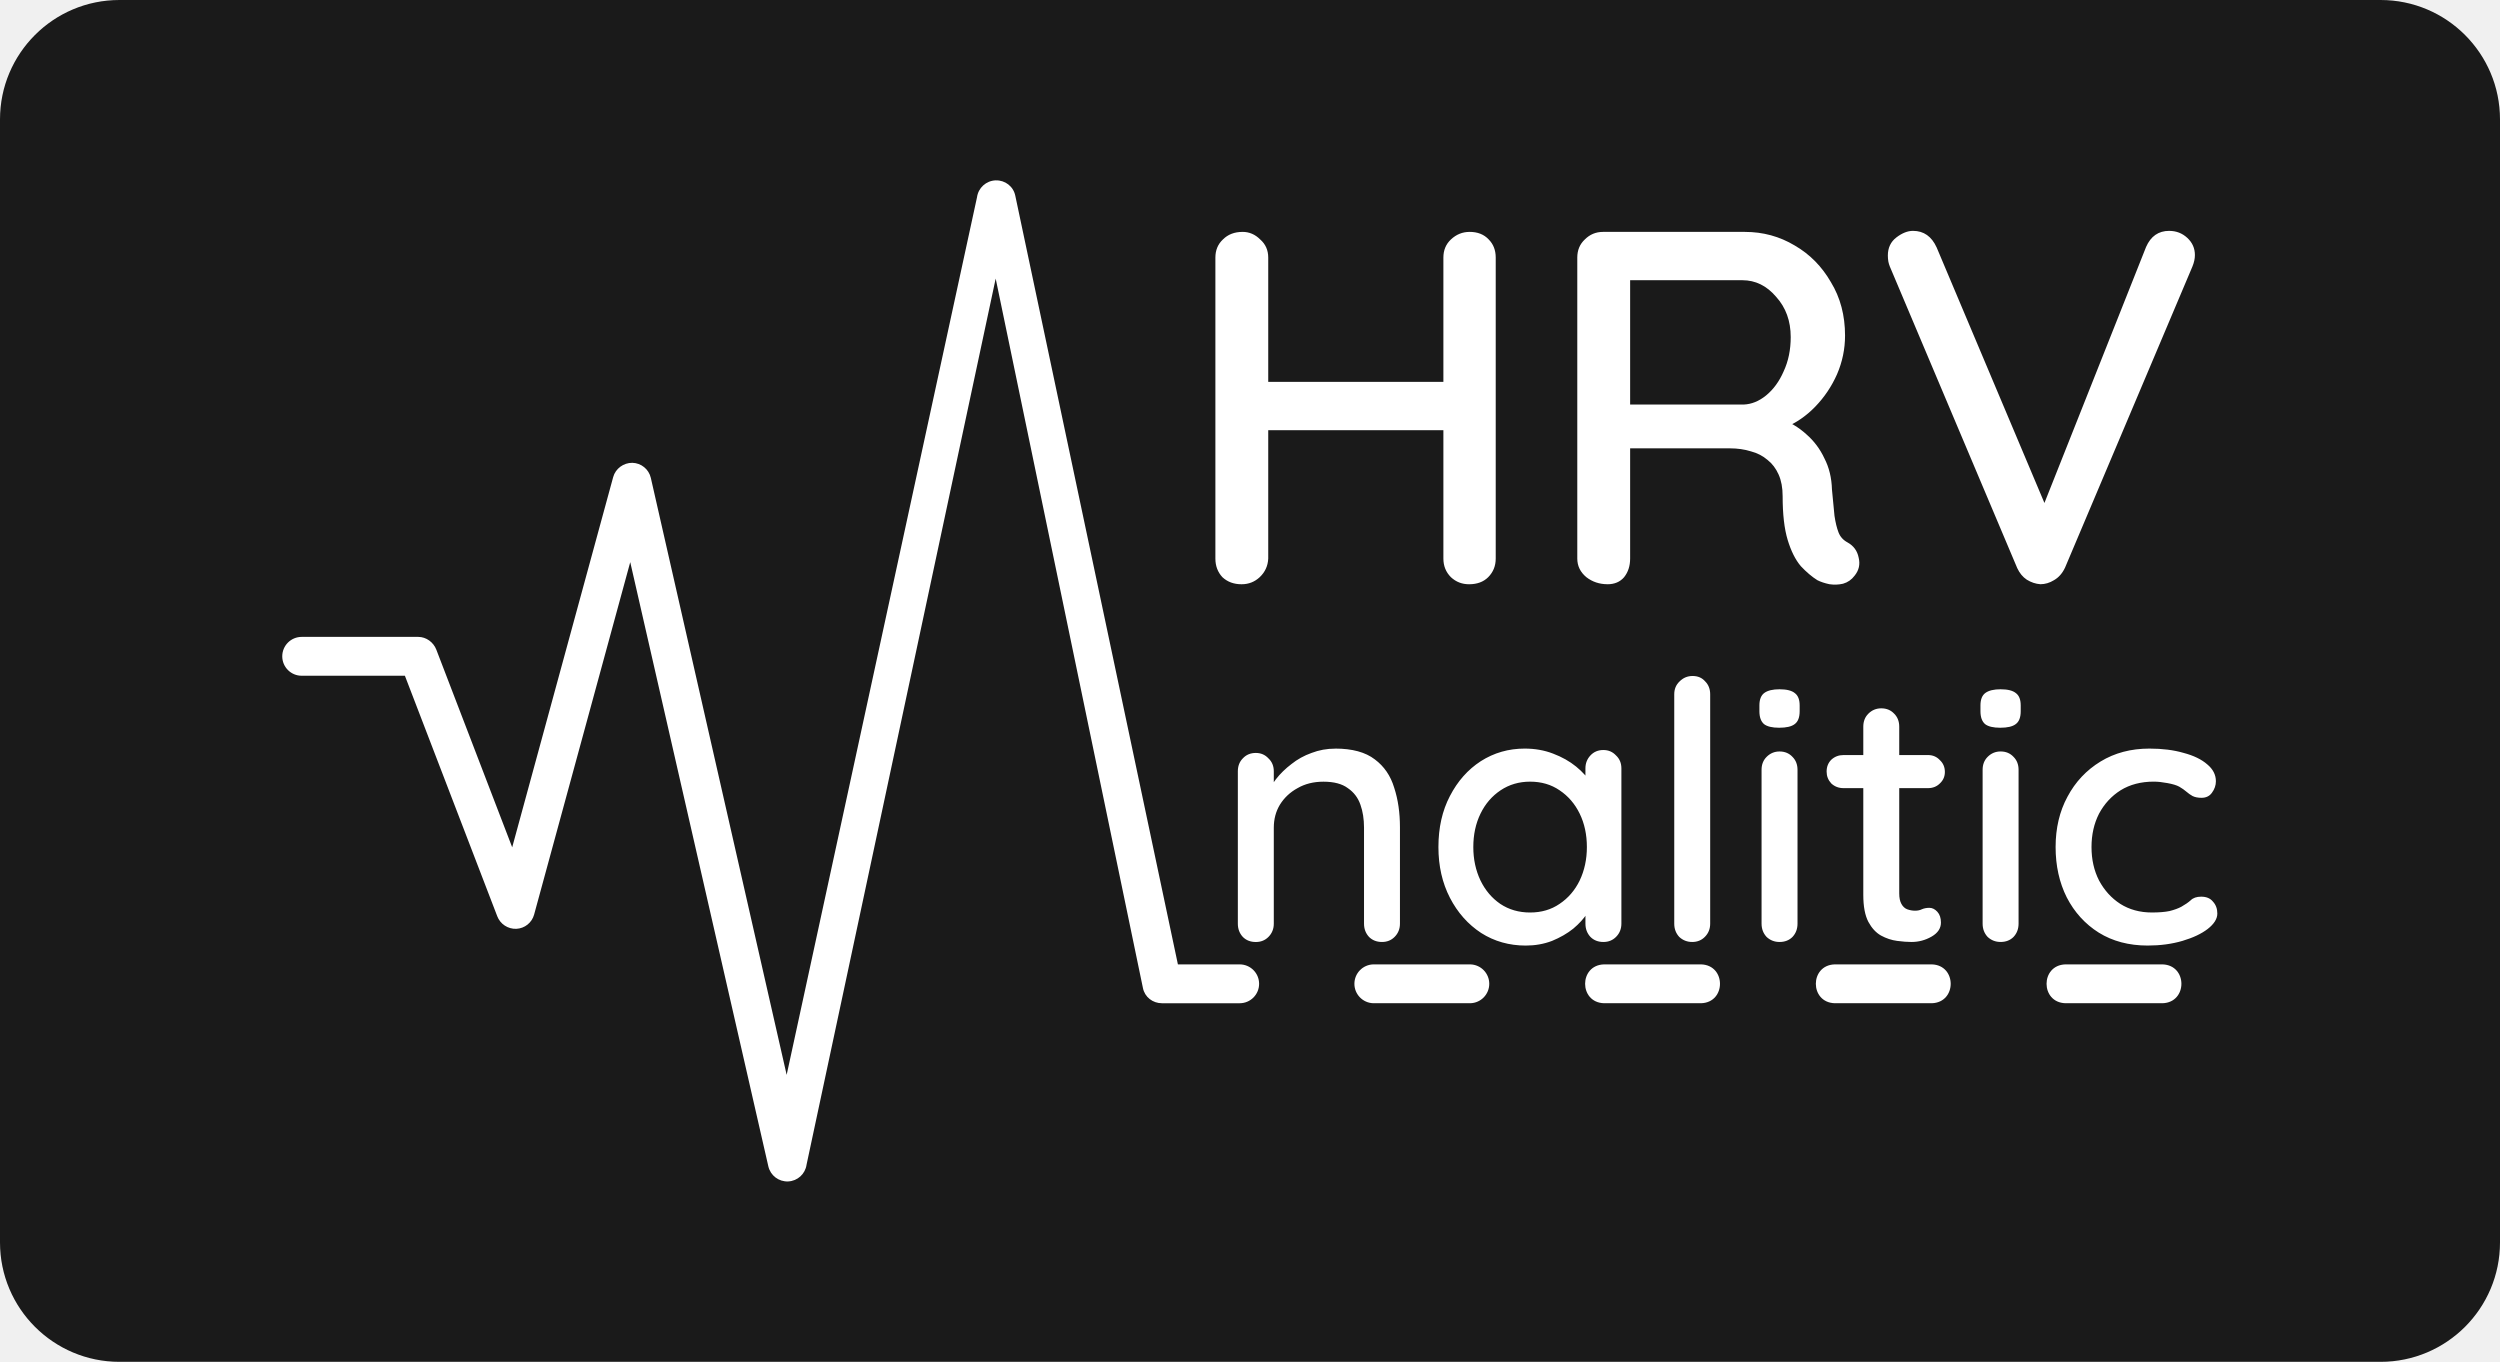
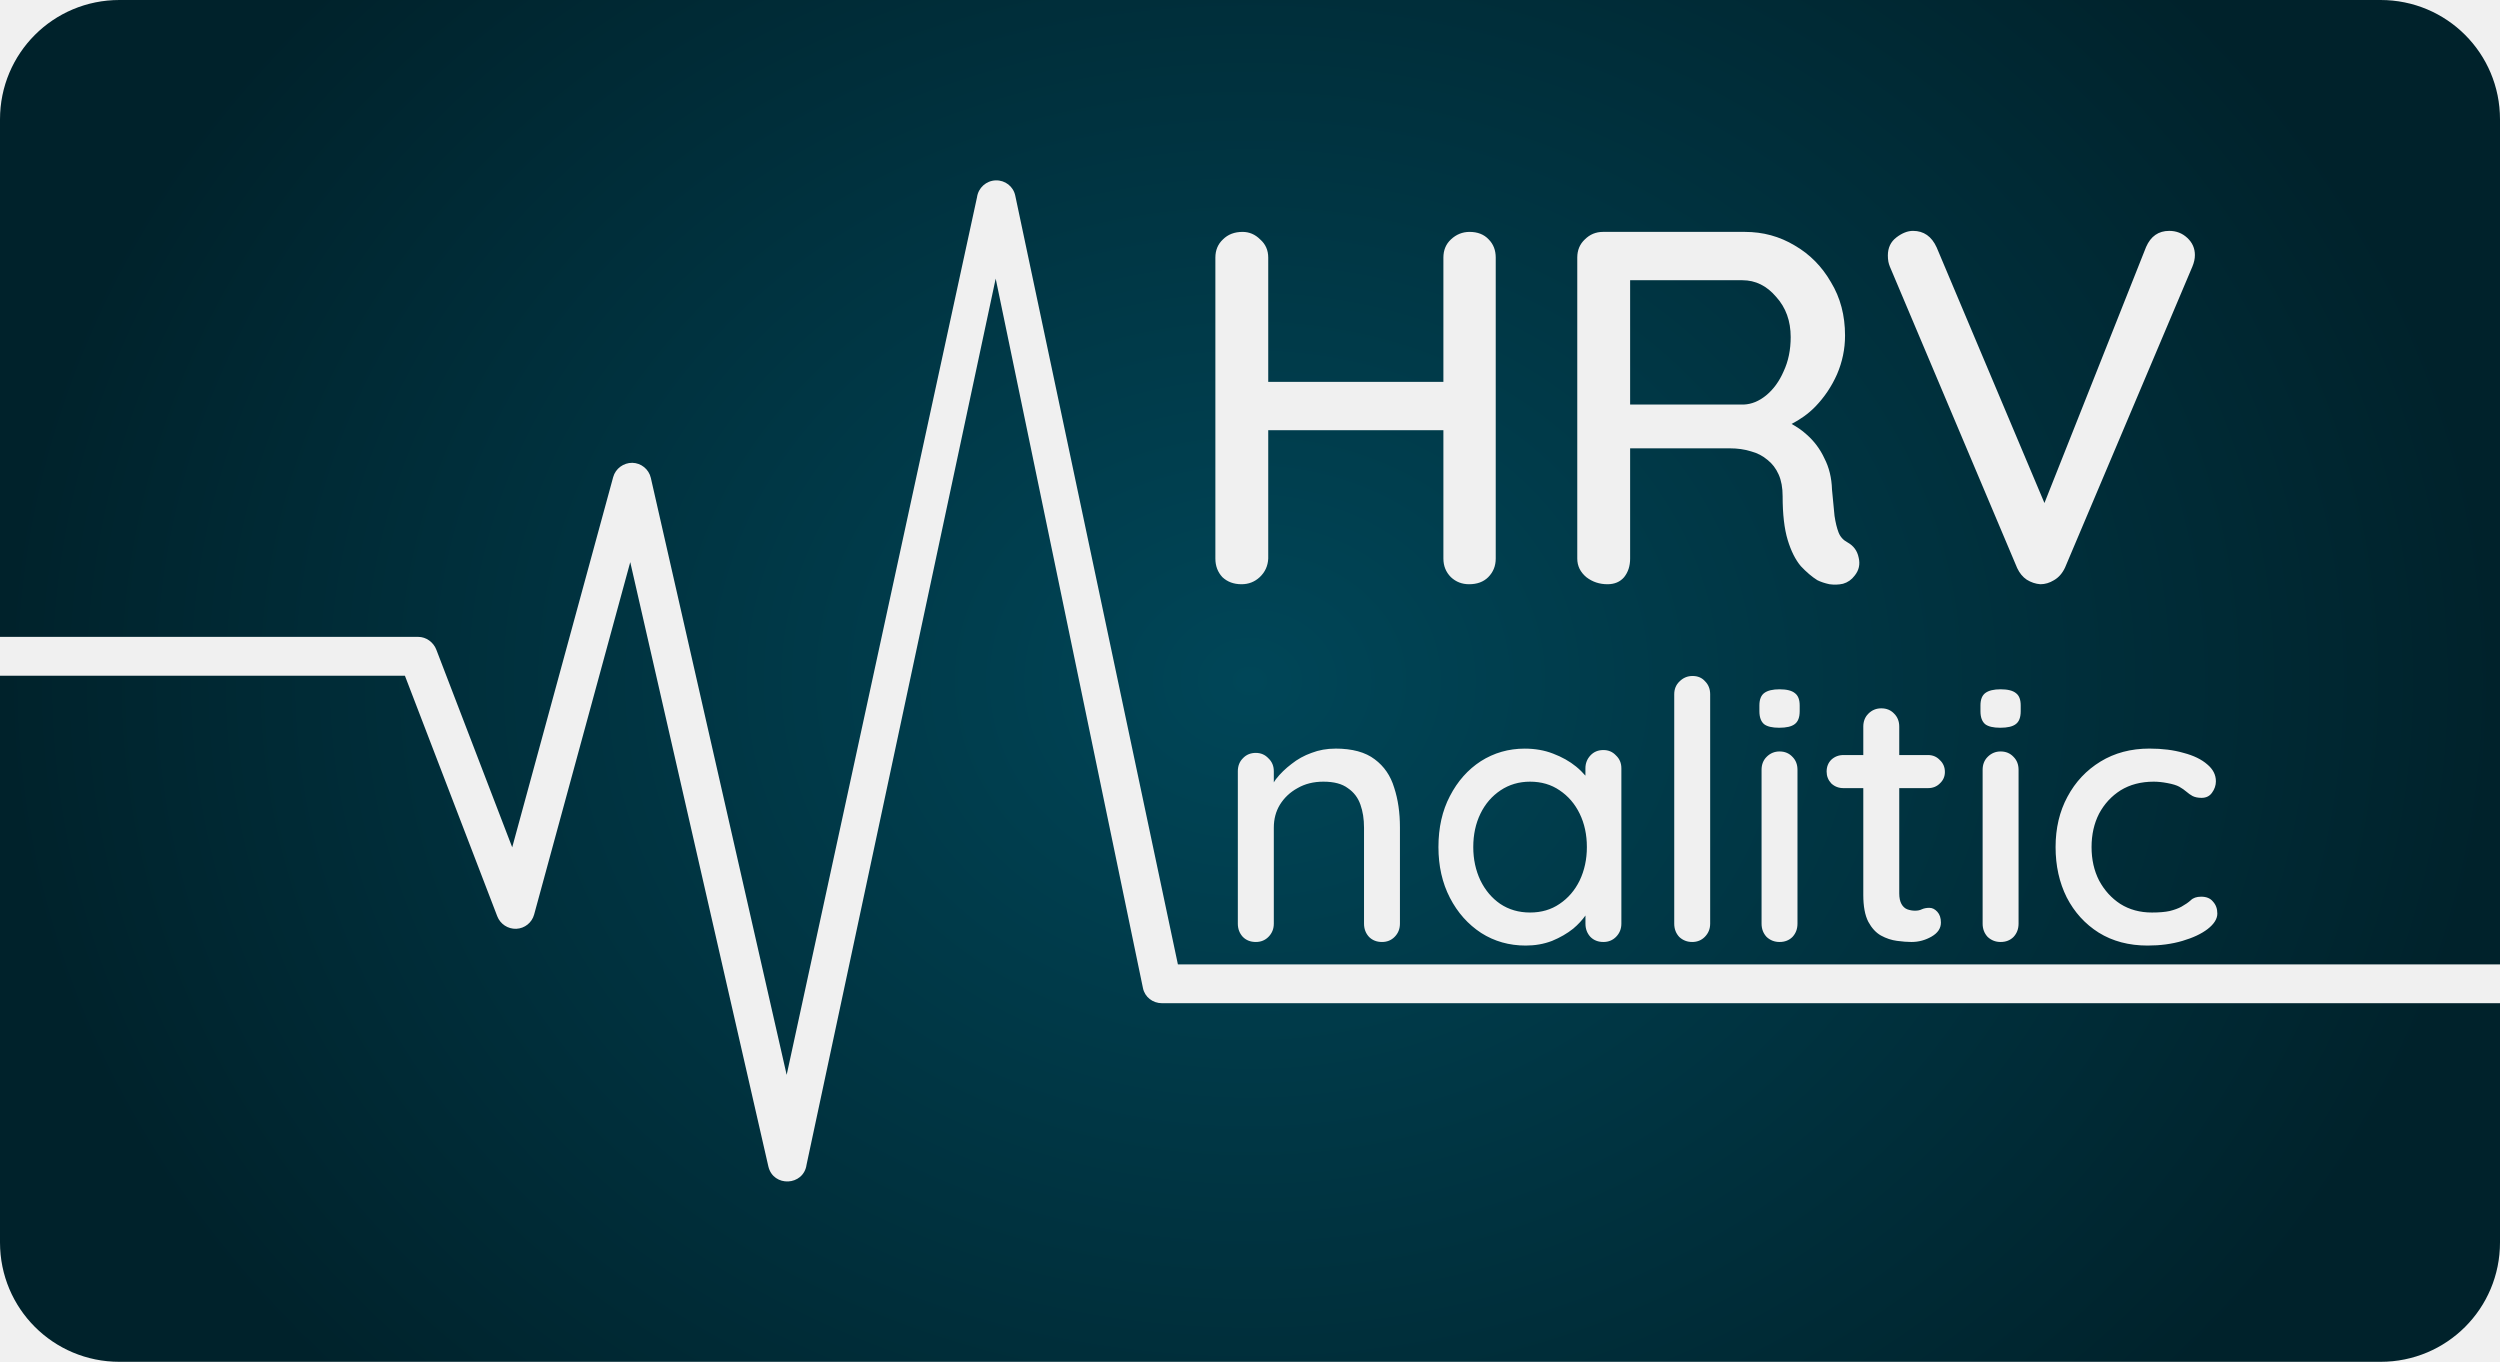
- <svg xmlns="http://www.w3.org/2000/svg" viewBox="0 0 120 65.368" version="1.1" id="svg910" width="120" height="65.368">
-   <defs id="defs914" />
-   <rect style="fill:#1a1a1a;stroke:none;stroke-width:0.19;stop-color:#000000" id="rect934" width="120" height="65.368" x="0" y="0" ry="5.733" />
-   <g id="g938" transform="matrix(0.7738755,0,0,0.7738755,13.56747,8.656966)">
-     <path fill="#fff" d="M 59.36,48.63 H 55.528 L 45.443,0.957 C 45.328,0.38 44.815,-0.018 44.223,6.5757712e-4 A 1.21,1.21 0 0 0 43.067,1.051 L 31.261,55.483 22.836,18.455 a 1.204,1.204 0 0 0 -1.149,-0.935 c -0.541,-0.005 -1.042,0.355 -1.187,0.888 L 14.237,41.368 9.533,29.113 c -0.178,-0.465 -0.626,-0.796 -1.125,-0.796 h -7.228 a 1.205,1.205 0 0 0 0,2.41 h 6.402 l 5.727,14.914 a 1.217,1.217 0 0 0 1.185,0.783 1.199,1.199 0 0 0 1.102,-0.88 l 5.963,-21.864 8.567,37.482 a 1.206,1.206 0 0 0 2.369,-0.108 L 44.226,6.093 53.359,50.095 c 0.112,0.563 0.607,0.945 1.181,0.945 h 4.82 a 1.205,1.205 0 0 0 0,-2.41 z m 14.31,0 h -6.024 a 1.205,1.205 0 0 0 0,2.409 h 6.024 a 1.205,1.205 0 0 0 0,-2.409 z" id="path906" style="fill:#ffffff;stroke:none;stroke-width:0.516" />
-     <path fill="#fff" d="m 65.288,35.245 c 1.055,0 1.873,0.223 2.453,0.669 0.579,0.431 0.981,1.018 1.204,1.762 0.238,0.728 0.356,1.545 0.356,2.452 v 5.975 c 0,0.327 -0.111,0.602 -0.334,0.825 -0.208,0.208 -0.468,0.312 -0.78,0.312 -0.327,0 -0.594,-0.104 -0.803,-0.312 -0.208,-0.223 -0.312,-0.498 -0.312,-0.825 v -5.951 c 0,-0.535 -0.074,-1.011 -0.223,-1.427 -0.149,-0.431 -0.409,-0.773 -0.78,-1.026 -0.357,-0.268 -0.862,-0.401 -1.516,-0.401 -0.609,0 -1.145,0.134 -1.605,0.401 -0.461,0.252 -0.825,0.594 -1.093,1.026 -0.252,0.416 -0.379,0.892 -0.379,1.427 v 5.953 c 0,0.327 -0.112,0.602 -0.335,0.825 -0.208,0.208 -0.468,0.312 -0.78,0.312 -0.327,0 -0.595,-0.104 -0.803,-0.312 -0.208,-0.223 -0.312,-0.498 -0.312,-0.825 v -9.453 c 0,-0.327 0.104,-0.594 0.312,-0.803 0.208,-0.223 0.476,-0.334 0.803,-0.334 0.312,0 0.572,0.111 0.78,0.334 0.223,0.208 0.335,0.476 0.335,0.803 v 1.248 l -0.401,0.223 c 0.104,-0.327 0.282,-0.654 0.535,-0.981 0.268,-0.342 0.587,-0.654 0.959,-0.936 0.371,-0.297 0.788,-0.528 1.248,-0.691 0.461,-0.178 0.951,-0.267 1.471,-0.267 z m 16.633,0.089 c 0.312,0 0.572,0.112 0.78,0.335 0.223,0.208 0.335,0.476 0.335,0.803 v 9.631 c 0,0.327 -0.112,0.603 -0.335,0.825 -0.208,0.208 -0.468,0.312 -0.78,0.312 -0.327,0 -0.595,-0.104 -0.803,-0.312 -0.208,-0.223 -0.312,-0.498 -0.312,-0.825 v -1.604 l 0.446,0.067 c 0,0.268 -0.111,0.565 -0.334,0.891 -0.208,0.327 -0.498,0.647 -0.87,0.959 -0.371,0.297 -0.81,0.55 -1.315,0.758 -0.506,0.193 -1.048,0.289 -1.628,0.289 -1.026,0 -1.947,-0.26 -2.765,-0.78 -0.817,-0.535 -1.464,-1.263 -1.94,-2.185 -0.475,-0.922 -0.713,-1.97 -0.713,-3.144 0,-1.204 0.238,-2.259 0.713,-3.166 0.476,-0.922 1.115,-1.643 1.917,-2.163 0.817,-0.52 1.724,-0.78 2.72,-0.78 0.639,0 1.227,0.104 1.762,0.312 0.55,0.208 1.026,0.476 1.427,0.803 0.401,0.327 0.713,0.676 0.936,1.047 0.223,0.357 0.334,0.699 0.334,1.026 l -0.691,0.067 v -2.029 c 0,-0.312 0.104,-0.58 0.313,-0.803 0.208,-0.223 0.476,-0.335 0.803,-0.335 z m -4.548,10.078 c 0.698,0 1.308,-0.178 1.828,-0.535 0.535,-0.357 0.951,-0.84 1.248,-1.45 0.297,-0.624 0.446,-1.315 0.446,-2.074 0,-0.773 -0.149,-1.464 -0.446,-2.073 -0.297,-0.609 -0.713,-1.092 -1.248,-1.449 -0.52,-0.357 -1.13,-0.535 -1.828,-0.535 -0.684,0 -1.293,0.178 -1.828,0.535 -0.535,0.357 -0.951,0.84 -1.248,1.45 -0.297,0.609 -0.446,1.3 -0.446,2.073 0,0.758 0.149,1.449 0.446,2.074 0.297,0.609 0.706,1.092 1.226,1.449 0.535,0.357 1.152,0.535 1.851,0.535 z m 11.17,0.691 c 0,0.327 -0.111,0.603 -0.334,0.825 -0.208,0.208 -0.468,0.312 -0.78,0.312 -0.312,0 -0.58,-0.104 -0.803,-0.312 -0.208,-0.223 -0.312,-0.498 -0.312,-0.825 V 31.879 c 0,-0.327 0.111,-0.594 0.334,-0.803 0.223,-0.223 0.491,-0.334 0.803,-0.334 0.327,0 0.587,0.111 0.78,0.334 0.208,0.208 0.312,0.476 0.312,0.803 z m 5.417,0 c 0,0.327 -0.104,0.603 -0.312,0.825 -0.208,0.208 -0.476,0.312 -0.803,0.312 -0.312,0 -0.579,-0.104 -0.802,-0.312 -0.208,-0.223 -0.313,-0.498 -0.313,-0.825 v -9.541 c 0,-0.327 0.104,-0.595 0.313,-0.803 0.223,-0.223 0.49,-0.335 0.802,-0.335 0.327,0 0.595,0.112 0.803,0.335 0.208,0.208 0.312,0.476 0.312,0.803 z M 92.822,33.952 c -0.431,0 -0.743,-0.074 -0.936,-0.223 C 91.693,33.565 91.596,33.298 91.596,32.926 v -0.357 c 0,-0.371 0.104,-0.632 0.312,-0.78 0.208,-0.149 0.52,-0.223 0.936,-0.223 0.446,0 0.766,0.082 0.959,0.246 0.193,0.149 0.29,0.401 0.29,0.758 v 0.356 c 0,0.387 -0.104,0.654 -0.312,0.803 -0.193,0.149 -0.513,0.223 -0.959,0.223 z m 3.991,1.694 h 5.239 c 0.297,0 0.543,0.104 0.736,0.313 0.208,0.193 0.312,0.438 0.312,0.736 0,0.282 -0.104,0.52 -0.312,0.713 -0.193,0.193 -0.439,0.29 -0.736,0.29 h -5.239 c -0.297,0 -0.55,-0.097 -0.758,-0.29 -0.193,-0.208 -0.29,-0.453 -0.29,-0.736 0,-0.297 0.097,-0.543 0.29,-0.736 0.208,-0.193 0.461,-0.29 0.758,-0.29 z m 2.341,-2.898 c 0.327,0 0.594,0.111 0.803,0.334 0.208,0.208 0.312,0.476 0.312,0.803 v 10.345 c 0,0.268 0.044,0.483 0.134,0.647 0.089,0.163 0.208,0.275 0.357,0.334 0.163,0.059 0.327,0.089 0.49,0.089 0.164,0 0.305,-0.03 0.424,-0.089 0.134,-0.059 0.29,-0.089 0.468,-0.089 0.178,0 0.342,0.082 0.491,0.245 0.149,0.164 0.223,0.387 0.223,0.669 0,0.357 -0.193,0.647 -0.579,0.87 -0.387,0.223 -0.803,0.334 -1.248,0.334 -0.253,0 -0.551,-0.022 -0.892,-0.067 -0.342,-0.045 -0.676,-0.156 -1.003,-0.334 -0.312,-0.178 -0.572,-0.461 -0.78,-0.847 C 98.144,45.59 98.04,45.033 98.04,44.319 V 33.885 c 0,-0.327 0.104,-0.594 0.312,-0.803 0.223,-0.223 0.49,-0.334 0.803,-0.334 z m 8.517,13.354 c 0,0.327 -0.104,0.603 -0.312,0.825 -0.208,0.208 -0.476,0.312 -0.803,0.312 -0.312,0 -0.58,-0.104 -0.803,-0.312 -0.208,-0.223 -0.312,-0.498 -0.312,-0.825 v -9.541 c 0,-0.327 0.104,-0.595 0.312,-0.803 0.223,-0.223 0.49,-0.335 0.803,-0.335 0.327,0 0.594,0.112 0.803,0.335 0.208,0.208 0.312,0.476 0.312,0.803 z M 106.534,33.952 c -0.431,0 -0.744,-0.074 -0.937,-0.223 -0.193,-0.164 -0.29,-0.431 -0.29,-0.803 v -0.357 c 0,-0.371 0.104,-0.632 0.313,-0.78 0.208,-0.149 0.52,-0.223 0.936,-0.223 0.446,0 0.765,0.082 0.958,0.246 0.193,0.149 0.29,0.401 0.29,0.758 v 0.356 c 0,0.387 -0.104,0.654 -0.312,0.803 -0.193,0.149 -0.513,0.223 -0.958,0.223 z m 9.252,1.293 c 0.803,0 1.509,0.089 2.118,0.267 0.624,0.164 1.115,0.402 1.471,0.713 0.357,0.297 0.535,0.647 0.535,1.048 0,0.252 -0.082,0.49 -0.246,0.713 -0.149,0.208 -0.364,0.312 -0.646,0.312 -0.223,0 -0.409,-0.037 -0.557,-0.111 -0.134,-0.075 -0.261,-0.164 -0.379,-0.268 -0.119,-0.104 -0.268,-0.208 -0.446,-0.312 -0.163,-0.089 -0.409,-0.164 -0.736,-0.223 -0.312,-0.059 -0.595,-0.089 -0.847,-0.089 -0.788,0 -1.472,0.178 -2.052,0.535 -0.565,0.357 -1.011,0.84 -1.338,1.45 -0.312,0.609 -0.468,1.3 -0.468,2.073 0,0.773 0.156,1.464 0.468,2.074 0.327,0.609 0.765,1.092 1.315,1.449 0.565,0.357 1.219,0.535 1.962,0.535 0.446,0 0.81,-0.03 1.093,-0.089 0.297,-0.074 0.543,-0.164 0.736,-0.268 0.238,-0.134 0.431,-0.268 0.58,-0.401 0.149,-0.149 0.364,-0.223 0.647,-0.223 0.327,0 0.572,0.104 0.736,0.312 0.178,0.193 0.267,0.439 0.267,0.736 0,0.327 -0.201,0.646 -0.601,0.958 -0.387,0.297 -0.907,0.542 -1.561,0.736 -0.654,0.193 -1.375,0.29 -2.162,0.29 -1.159,0 -2.17,-0.268 -3.032,-0.803 -0.847,-0.535 -1.509,-1.263 -1.984,-2.185 -0.461,-0.922 -0.691,-1.962 -0.691,-3.121 0,-1.174 0.245,-2.215 0.736,-3.121 0.49,-0.922 1.174,-1.65 2.051,-2.185 0.877,-0.535 1.888,-0.802 3.032,-0.802 z M 59.538,3.196 c 0.416,0 0.78,0.156 1.093,0.468 0.333,0.292 0.5,0.666 0.5,1.125 V 23.459 c -0.021,0.458 -0.198,0.843 -0.531,1.156 -0.312,0.291 -0.686,0.437 -1.124,0.437 -0.479,0 -0.874,-0.146 -1.186,-0.437 -0.291,-0.312 -0.437,-0.697 -0.437,-1.155 V 4.789 c 0,-0.458 0.156,-0.832 0.468,-1.124 0.312,-0.312 0.718,-0.468 1.217,-0.468 z m 14.08,0 c 0.5,0 0.895,0.156 1.186,0.468 0.291,0.292 0.437,0.666 0.437,1.125 V 23.459 c 0,0.458 -0.156,0.843 -0.468,1.156 -0.292,0.291 -0.687,0.437 -1.186,0.437 -0.437,0 -0.812,-0.146 -1.124,-0.437 -0.312,-0.312 -0.468,-0.697 -0.468,-1.155 V 4.789 c 0,-0.458 0.156,-0.832 0.468,-1.124 0.333,-0.312 0.718,-0.468 1.156,-0.468 z M 59.414,12.5 H 73.65 L 73.619,15.497 H 59.383 Z m 22.759,12.55 c -0.499,0 -0.936,-0.146 -1.311,-0.437 -0.375,-0.312 -0.562,-0.697 -0.562,-1.155 V 4.789 c 0,-0.458 0.156,-0.832 0.468,-1.124 0.312,-0.312 0.687,-0.468 1.124,-0.468 h 8.804 c 1.124,0 2.154,0.281 3.09,0.843 0.937,0.541 1.686,1.301 2.248,2.279 0.583,0.957 0.874,2.06 0.874,3.309 0,0.832 -0.166,1.634 -0.499,2.404 -0.333,0.749 -0.78,1.415 -1.342,1.998 -0.562,0.583 -1.197,1.02 -1.905,1.311 l -0.344,-0.593 c 0.645,0.229 1.207,0.562 1.686,0.999 0.479,0.416 0.854,0.916 1.125,1.499 0.291,0.562 0.447,1.207 0.468,1.936 l 0.156,1.623 c 0.062,0.416 0.145,0.76 0.25,1.03 0.104,0.271 0.291,0.479 0.562,0.624 0.374,0.208 0.603,0.521 0.686,0.937 0.104,0.416 0.021,0.791 -0.25,1.124 -0.187,0.25 -0.426,0.416 -0.718,0.499 -0.27,0.063 -0.551,0.073 -0.843,0.031 -0.291,-0.062 -0.541,-0.145 -0.749,-0.25 -0.333,-0.208 -0.677,-0.499 -1.03,-0.874 -0.333,-0.395 -0.604,-0.937 -0.812,-1.623 -0.208,-0.687 -0.312,-1.593 -0.312,-2.716 0,-0.52 -0.083,-0.968 -0.25,-1.342 -0.167,-0.375 -0.396,-0.677 -0.687,-0.905 -0.291,-0.25 -0.635,-0.427 -1.03,-0.531 -0.395,-0.124 -0.833,-0.187 -1.311,-0.187 h -6.618 l 0.437,-0.624 v 7.461 c 0,0.458 -0.125,0.843 -0.375,1.156 -0.25,0.291 -0.593,0.437 -1.03,0.437 z M 83.172,13.905 h 7.462 c 0.479,-0.021 0.937,-0.208 1.374,-0.562 0.458,-0.375 0.822,-0.874 1.093,-1.499 0.291,-0.625 0.437,-1.332 0.437,-2.123 0,-0.999 -0.302,-1.832 -0.905,-2.498 C 92.049,6.537 91.352,6.194 90.54,6.194 h -7.306 l 0.344,-0.812 v 9.179 z m 33.843,-10.771 c 0.437,0 0.812,0.146 1.125,0.437 0.312,0.291 0.468,0.645 0.468,1.061 0,0.229 -0.052,0.468 -0.156,0.718 l -7.898,18.67 c -0.166,0.354 -0.395,0.614 -0.687,0.78 -0.271,0.167 -0.552,0.25 -0.843,0.25 -0.292,-0.021 -0.573,-0.114 -0.843,-0.281 -0.25,-0.166 -0.448,-0.406 -0.593,-0.718 L 99.688,5.35 c -0.042,-0.104 -0.073,-0.208 -0.094,-0.312 -0.021,-0.125 -0.031,-0.25 -0.031,-0.375 0,-0.479 0.177,-0.853 0.531,-1.124 0.354,-0.271 0.697,-0.406 1.03,-0.406 0.666,0 1.155,0.344 1.467,1.031 l 7.15,16.952 h -0.905 l 6.743,-16.984 c 0.292,-0.666 0.77,-0.999 1.436,-0.999 z M 87.981,48.63 h -6.025 c -1.56,0.046 -1.56,2.363 0,2.409 h 6.025 c 1.56,-0.046 1.56,-2.363 0,-2.409 z m 14.31,0 h -6.024 c -1.56,0.046 -1.56,2.363 0,2.409 h 6.024 c 1.56,-0.046 1.56,-2.363 0,-2.409 z m 14.31,0 h -6.024 c -1.56,0.046 -1.56,2.363 0,2.409 h 6.024 c 1.56,-0.046 1.56,-2.363 0,-2.409 z" id="path908" style="fill:#ffffff;stroke:none;stroke-width:0.516" />
-   </g>
+ <svg xmlns="http://www.w3.org/2000/svg" xmlns:xlink="http://www.w3.org/1999/xlink" viewBox="0 0 120 65.368" version="1.1" id="svg910" width="120" height="65.368">
+   <defs id="defs914">
+     <linearGradient id="linearGradient837">
+       <stop style="stop-color:#004658;stop-opacity:1" offset="0" id="stop833" />
+       <stop style="stop-color:#00222b;stop-opacity:1" offset="1" id="stop835" />
+     </linearGradient>
+     <radialGradient xlink:href="#linearGradient837" id="radialGradient853" cx="60" cy="32.684" fx="60" fy="32.684" r="60" gradientTransform="matrix(1,0,0,0.8277829,0,5.628739)" gradientUnits="userSpaceOnUse" />
+   </defs>
+   <path id="rect934" style="fill:url(#radialGradient853);stroke:none;stroke-width:0.19;stop-color:#000000;fill-opacity:1" d="M 5.732 0 C 2.556 0 1.1842379e-15 2.556 0 5.732 L 0 30.57 L 20.074 30.57 C 20.46 30.57 20.807 30.827 20.945 31.188 L 24.586 40.672 L 29.432 22.902 C 29.544 22.49 29.931 22.211 30.35 22.215 C 30.777 22.223 31.145 22.523 31.24 22.939 L 37.76 51.594 L 46.896 9.471 C 46.956 9.018 47.335 8.675 47.791 8.658 C 48.249 8.643 48.645 8.952 48.734 9.398 L 56.539 46.291 L 120 46.291 L 120 5.732 C 120 2.556 117.444 1.1842379e-15 114.268 0 L 5.732 0 z M 91.824 11.082 C 92.34 11.082 92.72 11.347 92.961 11.879 L 98.133 24.145 L 103.012 11.855 C 103.237 11.34 103.608 11.082 104.123 11.082 C 104.461 11.082 104.75 11.194 104.992 11.42 C 105.234 11.645 105.355 11.92 105.355 12.242 C 105.355 12.419 105.315 12.604 105.234 12.797 L 99.121 27.246 C 98.992 27.52 98.815 27.721 98.59 27.85 C 98.38 27.979 98.163 28.043 97.938 28.043 C 97.712 28.027 97.494 27.955 97.285 27.826 C 97.092 27.697 96.939 27.511 96.826 27.27 L 90.713 12.797 C 90.681 12.717 90.657 12.637 90.641 12.557 C 90.625 12.46 90.617 12.362 90.617 12.266 C 90.617 11.895 90.753 11.606 91.027 11.396 C 91.301 11.187 91.566 11.082 91.824 11.082 z M 59.643 11.131 C 59.965 11.131 60.247 11.251 60.488 11.492 C 60.746 11.718 60.875 12.009 60.875 12.363 L 60.875 18.33 L 69.283 18.33 L 69.283 12.363 C 69.283 12.009 69.403 11.718 69.645 11.492 C 69.902 11.251 70.201 11.131 70.539 11.131 C 70.926 11.131 71.232 11.251 71.457 11.492 C 71.682 11.718 71.795 12.009 71.795 12.363 L 71.795 26.811 C 71.795 27.165 71.675 27.463 71.434 27.705 C 71.208 27.93 70.902 28.043 70.516 28.043 C 70.177 28.043 69.886 27.931 69.645 27.705 C 69.403 27.463 69.283 27.165 69.283 26.811 L 69.283 20.65 L 60.875 20.65 L 60.875 26.811 C 60.859 27.165 60.723 27.463 60.465 27.705 C 60.223 27.93 59.932 28.043 59.594 28.043 C 59.223 28.043 58.917 27.931 58.676 27.705 C 58.45 27.463 58.338 27.165 58.338 26.811 L 58.338 12.363 C 58.338 12.009 58.46 11.718 58.701 11.492 C 58.943 11.251 59.256 11.131 59.643 11.131 z M 76.941 11.131 L 83.756 11.131 C 84.626 11.131 85.422 11.348 86.146 11.783 C 86.871 12.202 87.452 12.79 87.887 13.547 C 88.338 14.288 88.562 15.141 88.562 16.107 C 88.562 16.751 88.433 17.373 88.176 17.969 C 87.918 18.549 87.574 19.063 87.139 19.514 C 86.796 19.869 86.408 20.134 85.996 20.35 C 86.25 20.49 86.491 20.65 86.703 20.844 C 87.074 21.166 87.363 21.551 87.572 22.002 C 87.797 22.437 87.919 22.938 87.936 23.502 L 88.057 24.758 C 88.105 25.08 88.169 25.345 88.25 25.555 C 88.33 25.764 88.474 25.925 88.684 26.037 C 88.973 26.198 89.15 26.44 89.215 26.762 C 89.295 27.084 89.231 27.375 89.021 27.633 C 88.877 27.826 88.692 27.955 88.467 28.02 C 88.258 28.068 88.04 28.075 87.814 28.043 C 87.589 27.995 87.395 27.93 87.234 27.85 C 86.976 27.689 86.711 27.464 86.438 27.174 C 86.18 26.868 85.97 26.449 85.809 25.918 C 85.648 25.386 85.566 24.684 85.566 23.814 C 85.566 23.412 85.504 23.065 85.375 22.775 C 85.246 22.485 85.067 22.253 84.842 22.076 C 84.616 21.883 84.351 21.745 84.045 21.664 C 83.739 21.568 83.402 21.52 83.031 21.52 L 78.246 21.52 L 78.246 26.811 C 78.246 27.165 78.151 27.463 77.957 27.705 C 77.764 27.93 77.498 28.043 77.16 28.043 C 76.774 28.043 76.435 27.93 76.145 27.705 C 75.855 27.463 75.709 27.165 75.709 26.811 L 75.709 12.363 C 75.709 12.009 75.831 11.718 76.072 11.492 C 76.314 11.251 76.603 11.131 76.941 11.131 z M 47.793 13.373 L 38.715 55.904 C 38.574 56.93 37.115 56.997 36.881 55.988 L 30.252 26.982 L 25.637 43.902 C 25.53 44.29 25.185 44.564 24.783 44.582 C 24.379 44.598 24.011 44.354 23.867 43.977 L 19.436 32.436 L 0 32.436 L 0 59.635 C 0 62.811 2.556 65.367 5.732 65.367 L 114.268 65.367 C 117.444 65.367 120 62.811 120 59.635 L 120 48.154 L 55.775 48.154 C 55.331 48.154 54.948 47.859 54.861 47.424 L 47.793 13.373 z M 78.246 13.451 L 78.246 19.418 L 83.707 19.418 C 84.077 19.402 84.431 19.256 84.77 18.982 C 85.124 18.692 85.406 18.305 85.615 17.822 C 85.841 17.339 85.953 16.792 85.953 16.18 C 85.953 15.406 85.721 14.763 85.254 14.248 C 84.803 13.717 84.263 13.451 83.635 13.451 L 78.246 13.451 z M 81.242 32.447 C 81.495 32.447 81.696 32.533 81.846 32.705 C 82.007 32.866 82.088 33.075 82.088 33.328 L 82.088 44.334 C 82.088 44.587 82.001 44.8 81.828 44.973 C 81.667 45.134 81.466 45.215 81.225 45.215 C 80.983 45.215 80.776 45.134 80.604 44.973 C 80.443 44.8 80.363 44.587 80.363 44.334 L 80.363 33.328 C 80.363 33.075 80.449 32.866 80.621 32.705 C 80.794 32.533 81.001 32.447 81.242 32.447 z M 85.418 33.086 C 85.763 33.086 86.011 33.149 86.16 33.275 C 86.31 33.39 86.385 33.585 86.385 33.861 L 86.385 34.137 C 86.385 34.436 86.304 34.645 86.143 34.76 C 85.993 34.875 85.746 34.932 85.4 34.932 C 85.067 34.932 84.825 34.875 84.676 34.76 C 84.526 34.633 84.451 34.426 84.451 34.139 L 84.451 33.861 C 84.451 33.574 84.532 33.373 84.693 33.258 C 84.854 33.143 85.096 33.086 85.418 33.086 z M 96.029 33.086 C 96.374 33.086 96.622 33.149 96.771 33.275 C 96.921 33.39 96.994 33.585 96.994 33.861 L 96.994 34.137 C 96.994 34.436 96.915 34.645 96.754 34.76 C 96.604 34.875 96.357 34.932 96.012 34.932 C 95.678 34.932 95.437 34.875 95.287 34.76 C 95.138 34.633 95.062 34.426 95.062 34.139 L 95.062 33.861 C 95.062 33.574 95.143 33.373 95.305 33.258 C 95.466 33.143 95.707 33.086 96.029 33.086 z M 90.301 34 C 90.554 34 90.761 34.085 90.922 34.258 C 91.083 34.419 91.164 34.626 91.164 34.879 L 91.164 36.242 L 92.543 36.242 C 92.773 36.242 92.964 36.323 93.113 36.484 C 93.274 36.634 93.355 36.824 93.355 37.055 C 93.355 37.273 93.274 37.456 93.113 37.605 C 92.964 37.755 92.773 37.83 92.543 37.83 L 91.164 37.83 L 91.164 42.885 C 91.164 43.092 91.199 43.26 91.268 43.387 C 91.337 43.513 91.428 43.598 91.543 43.645 C 91.669 43.691 91.795 43.713 91.922 43.713 C 92.049 43.713 92.158 43.691 92.25 43.645 C 92.354 43.598 92.475 43.576 92.613 43.576 C 92.751 43.576 92.877 43.639 92.992 43.766 C 93.107 43.892 93.164 44.065 93.164 44.283 C 93.164 44.559 93.016 44.782 92.717 44.955 C 92.418 45.128 92.095 45.215 91.75 45.215 C 91.554 45.215 91.323 45.197 91.059 45.162 C 90.794 45.128 90.536 45.042 90.283 44.904 C 90.042 44.766 89.841 44.547 89.68 44.248 C 89.519 43.937 89.438 43.507 89.438 42.955 L 89.438 37.83 L 88.488 37.83 C 88.258 37.83 88.063 37.755 87.902 37.605 C 87.753 37.444 87.678 37.256 87.678 37.037 C 87.678 36.807 87.753 36.616 87.902 36.467 C 88.063 36.317 88.258 36.242 88.488 36.242 L 89.438 36.242 L 89.438 34.879 C 89.438 34.626 89.519 34.419 89.68 34.258 C 89.852 34.085 90.059 34 90.301 34 z M 64.092 35.932 C 64.909 35.932 65.542 36.104 65.99 36.449 C 66.439 36.783 66.749 37.237 66.922 37.812 C 67.106 38.376 67.197 39.009 67.197 39.711 L 67.197 44.334 C 67.197 44.587 67.112 44.8 66.939 44.973 C 66.778 45.134 66.578 45.215 66.336 45.215 C 66.083 45.215 65.876 45.134 65.715 44.973 C 65.554 44.8 65.473 44.587 65.473 44.334 L 65.473 39.729 C 65.473 39.314 65.416 38.947 65.301 38.625 C 65.186 38.291 64.983 38.025 64.695 37.83 C 64.419 37.623 64.03 37.52 63.523 37.52 C 63.052 37.52 62.638 37.623 62.281 37.83 C 61.925 38.025 61.643 38.291 61.436 38.625 C 61.24 38.947 61.143 39.314 61.143 39.729 L 61.143 44.336 C 61.143 44.589 61.056 44.8 60.883 44.973 C 60.722 45.134 60.521 45.215 60.279 45.215 C 60.026 45.215 59.819 45.134 59.658 44.973 C 59.497 44.8 59.416 44.587 59.416 44.334 L 59.416 37.02 C 59.416 36.767 59.497 36.56 59.658 36.398 C 59.819 36.226 60.026 36.139 60.279 36.139 C 60.521 36.139 60.722 36.226 60.883 36.398 C 61.056 36.56 61.143 36.767 61.143 37.02 L 61.143 37.555 C 61.178 37.503 61.206 37.45 61.246 37.398 C 61.453 37.134 61.701 36.892 61.988 36.674 C 62.276 36.444 62.597 36.265 62.953 36.139 C 63.31 36.001 63.689 35.934 64.092 35.934 L 64.092 35.932 z M 103.172 35.932 C 103.793 35.932 104.339 36.001 104.811 36.139 C 105.294 36.265 105.673 36.45 105.949 36.691 C 106.225 36.922 106.363 37.191 106.363 37.502 C 106.363 37.697 106.3 37.882 106.174 38.055 C 106.059 38.216 105.892 38.297 105.674 38.297 C 105.501 38.297 105.357 38.266 105.242 38.209 C 105.138 38.151 105.041 38.083 104.949 38.002 C 104.857 37.922 104.742 37.842 104.604 37.762 C 104.477 37.693 104.288 37.634 104.035 37.588 C 103.794 37.542 103.574 37.52 103.379 37.52 C 102.769 37.52 102.24 37.658 101.791 37.934 C 101.354 38.21 101.009 38.583 100.756 39.055 C 100.514 39.526 100.395 40.062 100.395 40.66 C 100.395 41.258 100.514 41.792 100.756 42.264 C 101.009 42.735 101.348 43.11 101.773 43.387 C 102.21 43.663 102.718 43.801 103.293 43.801 C 103.638 43.801 103.92 43.777 104.139 43.73 C 104.369 43.673 104.558 43.604 104.707 43.523 C 104.891 43.42 105.041 43.316 105.156 43.213 C 105.271 43.098 105.437 43.041 105.656 43.041 C 105.909 43.041 106.1 43.12 106.227 43.281 C 106.364 43.431 106.432 43.621 106.432 43.852 C 106.432 44.104 106.277 44.352 105.967 44.594 C 105.668 44.824 105.266 45.013 104.76 45.162 C 104.254 45.312 103.695 45.387 103.086 45.387 C 102.189 45.387 101.405 45.18 100.738 44.766 C 100.083 44.352 99.571 43.789 99.203 43.076 C 98.847 42.363 98.668 41.557 98.668 40.66 C 98.668 39.751 98.859 38.946 99.238 38.244 C 99.618 37.531 100.148 36.967 100.826 36.553 C 101.505 36.139 102.286 35.932 103.172 35.932 z M 73.186 35.934 C 73.68 35.934 74.135 36.013 74.549 36.174 C 74.974 36.335 75.342 36.542 75.652 36.795 C 75.824 36.935 75.97 37.082 76.1 37.232 L 76.1 36.881 C 76.1 36.639 76.181 36.432 76.342 36.26 C 76.503 36.087 76.71 36.002 76.963 36.002 C 77.204 36.002 77.405 36.087 77.566 36.26 C 77.739 36.421 77.826 36.628 77.826 36.881 L 77.826 44.334 C 77.826 44.587 77.739 44.8 77.566 44.973 C 77.405 45.134 77.204 45.215 76.963 45.215 C 76.71 45.215 76.503 45.134 76.342 44.973 C 76.181 44.8 76.102 44.587 76.102 44.334 L 76.102 43.945 C 75.948 44.159 75.759 44.37 75.514 44.576 C 75.226 44.806 74.887 45.003 74.496 45.164 C 74.105 45.313 73.685 45.387 73.236 45.387 C 72.443 45.387 71.731 45.186 71.098 44.783 C 70.465 44.369 69.964 43.807 69.596 43.094 C 69.228 42.381 69.045 41.569 69.045 40.66 C 69.045 39.728 69.228 38.912 69.596 38.211 C 69.964 37.498 70.459 36.94 71.08 36.537 C 71.713 36.135 72.415 35.934 73.186 35.934 z M 85.418 36.07 C 85.671 36.07 85.878 36.157 86.039 36.33 C 86.2 36.491 86.279 36.698 86.279 36.951 L 86.279 44.334 C 86.279 44.587 86.2 44.8 86.039 44.973 C 85.878 45.134 85.671 45.215 85.418 45.215 C 85.177 45.215 84.969 45.134 84.797 44.973 C 84.636 44.8 84.555 44.587 84.555 44.334 L 84.555 36.951 C 84.555 36.698 84.636 36.491 84.797 36.33 C 84.969 36.157 85.177 36.07 85.418 36.07 z M 96.029 36.07 C 96.282 36.07 96.489 36.157 96.65 36.33 C 96.811 36.491 96.891 36.698 96.891 36.951 L 96.891 44.334 C 96.891 44.587 96.811 44.8 96.65 44.973 C 96.489 45.134 96.282 45.215 96.029 45.215 C 95.788 45.215 95.581 45.134 95.408 44.973 C 95.247 44.8 95.166 44.587 95.166 44.334 L 95.166 36.951 C 95.166 36.698 95.247 36.491 95.408 36.33 C 95.581 36.157 95.788 36.07 96.029 36.07 z M 73.443 37.52 C 72.914 37.52 72.443 37.658 72.029 37.934 C 71.615 38.21 71.292 38.583 71.062 39.055 C 70.832 39.526 70.717 40.062 70.717 40.66 C 70.717 41.247 70.833 41.78 71.062 42.264 C 71.293 42.735 71.609 43.11 72.012 43.387 C 72.426 43.663 72.903 43.801 73.443 43.801 C 73.984 43.801 74.457 43.663 74.859 43.387 C 75.273 43.11 75.594 42.735 75.824 42.264 C 76.054 41.781 76.17 41.247 76.17 40.66 C 76.17 40.062 76.054 39.526 75.824 39.055 C 75.594 38.583 75.273 38.21 74.859 37.934 C 74.457 37.658 73.984 37.52 73.443 37.52 z " />
</svg>
